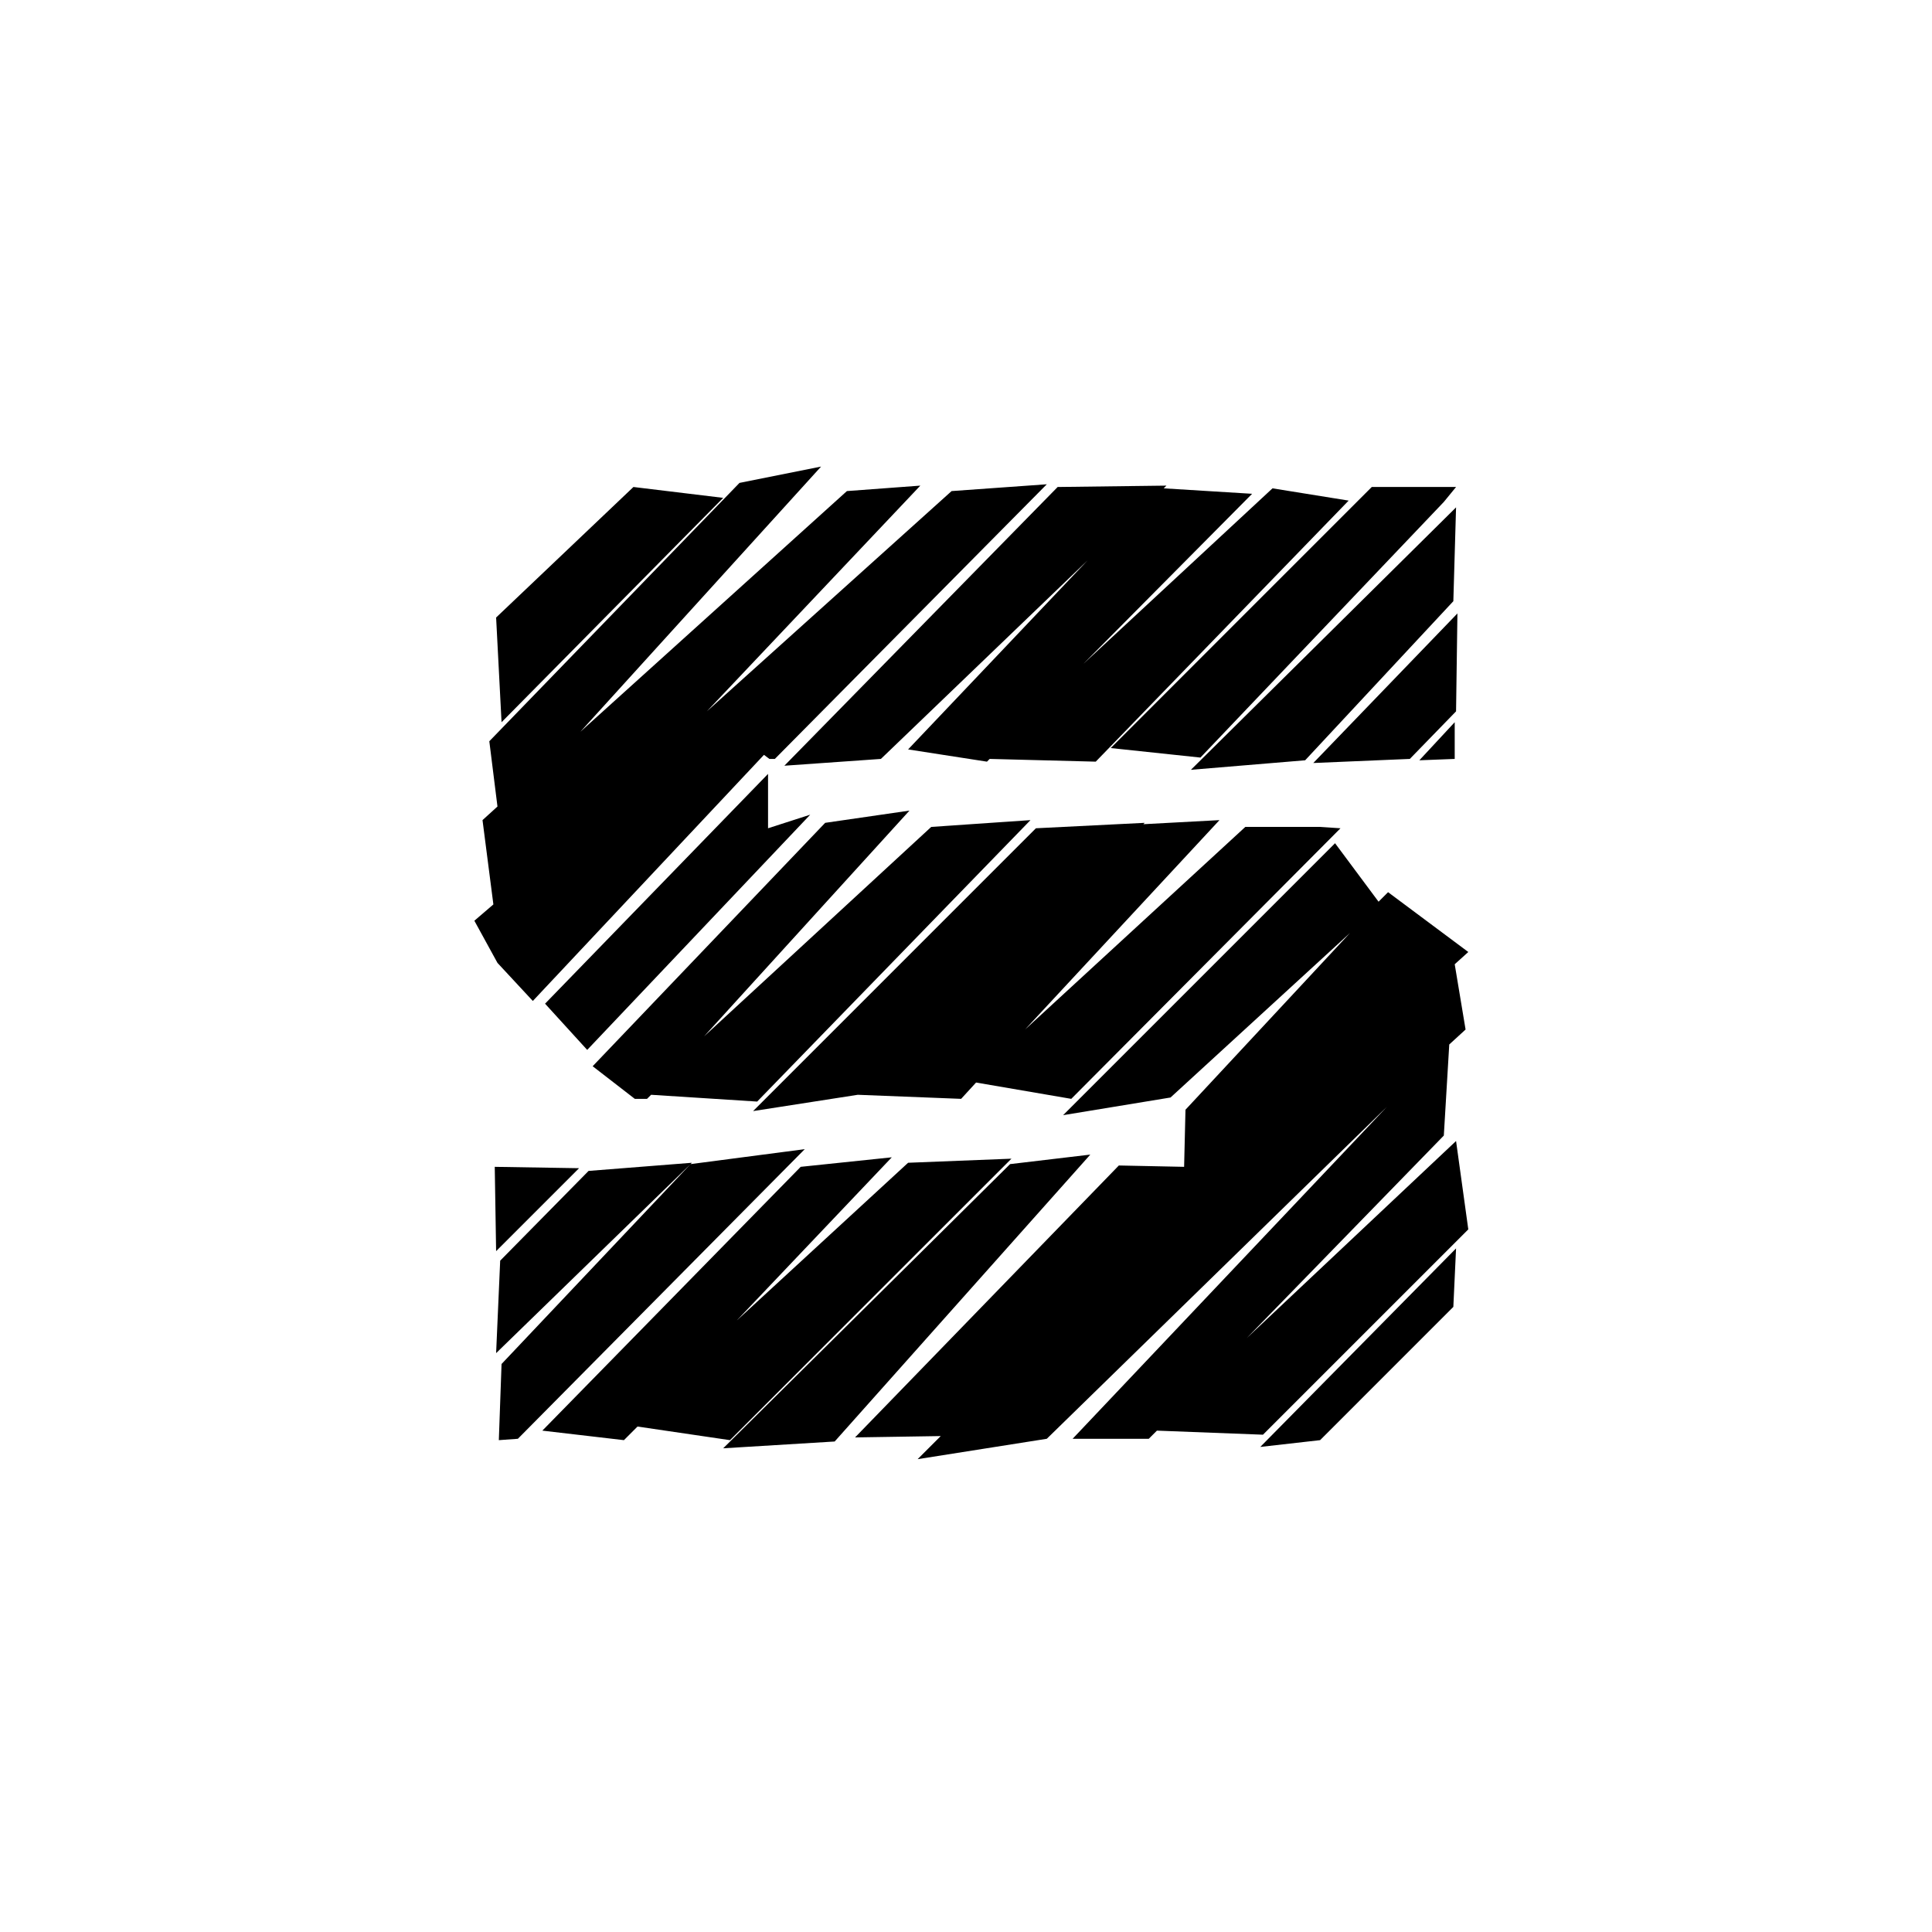
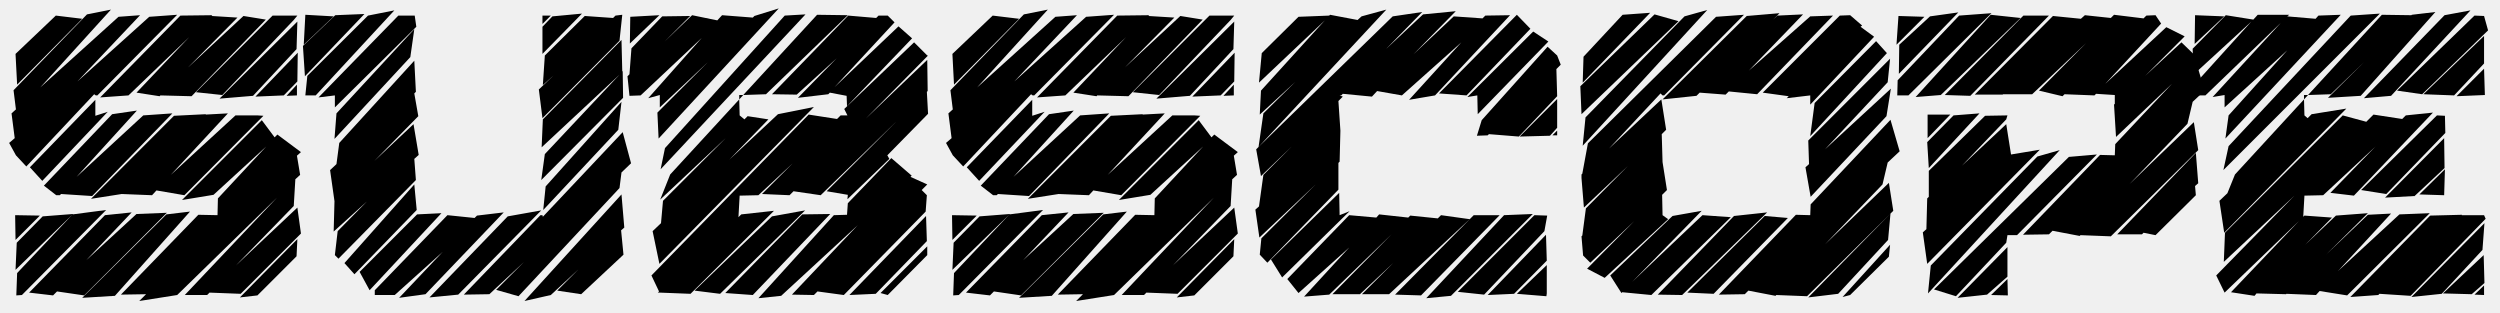
- <svg xmlns="http://www.w3.org/2000/svg" width="2000" zoomAndPan="magnify" viewBox="0 0 1500 1500" height="2000" preserveAspectRatio="xMidYMid meet" version="1.0">
+ <svg xmlns="http://www.w3.org/2000/svg" width="1600" zoomAndPan="magnify" viewBox="0 0 1200 150" height="200" preserveAspectRatio="xMidYMid meet" version="1.0">
  <defs>
    <g />
-     <clipPath id="15915f738d">
-       <rect x="0" width="814" y="0" height="1057" />
+     <clipPath id="d7b5457b6d">
+       <rect x="0" width="1196" y="0" height="150" />
    </clipPath>
  </defs>
-   <rect x="-150" width="1800" fill="#ffffff" y="-150" height="1800" fill-opacity="1" />
-   <rect x="-150" width="1800" fill="#ffffff" y="-150" height="1800" fill-opacity="1" />
-   <g transform="matrix(1, 0, 0, 1, 333, 219)">
-     <g clip-path="url(#15915f738d)">
+   <g transform="matrix(1, 0, 0, 1, 0, -0.000000000000007527)">
+     <g clip-path="url(#d7b5457b6d)">
      <g fill="#000000" fill-opacity="1">
-         <g transform="translate(0.449243, 898.0667)">
+         <g transform="translate(-1.936188, 141.6089)">
          <g>
-             <path d="M 499.328 0 L 743.188 -257.578 L 479.281 0 L 378.984 15.828 L 396.938 -2.109 L 330.422 -1.062 L 535.219 -212.188 L 585.891 -211.141 L 586.953 -255.469 L 714.688 -392.703 L 575.344 -264.969 L 491.938 -251.25 L 703.078 -462.391 L 736.859 -416.984 L 744.25 -424.375 L 806.531 -377.938 L 795.984 -368.422 L 804.422 -317.75 L 791.75 -306.141 L 787.531 -235.422 L 634.453 -78.125 L 797.031 -231.188 L 806.531 -162.578 L 647.125 -3.172 L 564.781 -6.328 L 558.453 0 Z M 46.453 -541.562 L 240.688 -742.141 L 304.031 -754.812 L 117.172 -548.953 L 324.094 -735.797 L 381.094 -740.031 L 215.359 -564.781 L 405.375 -735.797 L 479.281 -741.078 L 268.141 -527.844 L 263.922 -527.844 L 259.688 -531 L 80.234 -339.922 L 52.781 -369.484 L 34.844 -402.219 L 49.609 -414.875 L 41.172 -480.328 L 52.781 -490.891 Z M 633.406 -475.047 L 691.469 -475.047 L 707.297 -474 L 498.281 -263.922 L 424.375 -276.594 L 412.766 -263.922 L 332.531 -267.078 L 251.25 -254.422 L 470.828 -474 L 555.281 -478.219 L 554.234 -477.156 L 613.344 -480.328 L 462.391 -317.75 Z M 275.531 -522.562 L 487.719 -738.969 L 572.172 -740.031 L 570.062 -737.922 L 638.688 -733.688 L 507.781 -601.734 L 654.516 -737.922 L 713.641 -728.406 L 517.281 -525.719 L 434.938 -527.844 L 432.828 -525.719 L 371.594 -535.219 L 510.938 -681.969 L 350.484 -527.844 Z M 87.625 -6.328 L 288.203 -211.141 L 358.922 -218.531 L 238.578 -91.844 L 371.594 -214.297 L 451.828 -217.469 L 233.297 1.062 L 161.516 -9.5 L 150.969 1.062 Z M 159.406 -263.922 L 126.688 -289.25 L 307.203 -478.219 L 372.656 -487.719 L 213.25 -312.484 L 389.547 -475.047 L 466.609 -480.328 L 254.422 -261.812 L 172.078 -267.078 L 168.906 -263.922 Z M 54.891 -138.297 L 123.516 -207.969 L 203.75 -214.297 L 202.688 -213.25 L 291.359 -224.859 L 68.625 0 L 53.844 1.062 L 55.953 -58.062 L 202.688 -213.25 L 51.734 -66.5 Z M 228.031 7.391 L 450.766 -213.25 L 513.062 -220.641 L 314.594 2.109 Z M 731.578 -738.969 L 797.031 -738.969 L 787.531 -727.359 L 598.562 -528.891 L 528.891 -536.281 Z M 591.172 -519.391 L 797.031 -723.141 L 794.922 -650.297 L 679.859 -526.781 Z M 51.734 -637.625 L 158.344 -738.969 L 228.031 -730.531 L 55.953 -556.344 Z M 262.859 -516.219 L 262.859 -474 L 295.594 -484.547 L 122.453 -301.922 L 89.734 -337.812 Z M 686.188 -524.672 L 798.094 -640.797 L 797.031 -564.781 L 761.141 -527.844 Z M 691.469 1.062 L 645.016 6.328 L 797.031 -147.797 L 794.922 -102.406 Z M 51.734 -145.688 L 50.672 -211.141 L 116.125 -210.078 Z M 795.984 -527.844 L 768.531 -526.781 L 795.984 -556.344 Z M 795.984 -527.844 " />
+             <path d="M 90.625 0 L 134.891 -46.75 L 86.984 0 L 68.781 2.875 L 72.047 -0.391 L 59.969 -0.188 L 97.141 -38.516 L 106.344 -38.328 L 106.531 -46.375 L 129.719 -71.281 L 104.422 -48.094 L 89.297 -45.609 L 127.609 -83.922 L 133.75 -75.688 L 135.078 -77.031 L 146.391 -68.594 L 144.469 -66.875 L 146 -57.672 L 143.703 -55.562 L 142.938 -42.734 L 115.156 -14.172 L 144.672 -41.969 L 146.391 -29.516 L 117.453 -0.578 L 102.516 -1.156 L 101.359 0 Z M 8.438 -98.297 L 43.688 -134.703 L 55.188 -137 L 21.266 -99.641 L 58.828 -133.547 L 69.172 -134.312 L 39.094 -102.516 L 73.578 -133.547 L 86.984 -134.516 L 48.672 -95.812 L 47.906 -95.812 L 47.141 -96.375 L 14.562 -61.703 L 9.578 -67.062 L 6.328 -73 L 9 -75.297 L 7.469 -87.188 L 9.578 -89.094 Z M 114.969 -86.219 L 125.5 -86.219 L 128.375 -86.031 L 90.438 -47.906 L 77.031 -50.203 L 74.922 -47.906 L 60.359 -48.484 L 45.609 -46.172 L 85.453 -86.031 L 100.781 -86.797 L 100.594 -86.609 L 111.328 -87.188 L 83.922 -57.672 Z M 50.016 -94.844 L 88.531 -134.125 L 103.859 -134.312 L 103.469 -133.938 L 115.922 -133.172 L 92.172 -109.219 L 118.797 -133.938 L 129.531 -132.203 L 93.891 -95.422 L 78.938 -95.812 L 78.562 -95.422 L 67.453 -97.141 L 92.734 -123.781 L 63.609 -95.812 Z M 15.906 -1.156 L 52.312 -38.328 L 65.141 -39.656 L 43.297 -16.672 L 67.453 -38.891 L 82.016 -39.469 L 42.344 0.188 L 29.312 -1.719 L 27.406 0.188 Z M 28.938 -47.906 L 23 -52.5 L 55.766 -86.797 L 67.641 -88.531 L 38.703 -56.719 L 70.703 -86.219 L 84.688 -87.188 L 46.172 -47.516 L 31.234 -48.484 L 30.656 -47.906 Z M 9.969 -25.094 L 22.422 -37.75 L 36.984 -38.891 L 36.781 -38.703 L 52.891 -40.812 L 12.453 0 L 9.766 0.188 L 10.156 -10.531 L 36.781 -38.703 L 9.391 -12.078 Z M 41.391 1.344 L 81.812 -38.703 L 93.125 -40.047 L 57.094 0.391 Z M 132.781 -134.125 L 144.672 -134.125 L 142.938 -132.016 L 108.641 -96 L 96 -97.344 Z M 107.297 -94.266 L 144.672 -131.25 L 144.281 -118.031 L 123.391 -95.609 Z M 9.391 -115.734 L 28.734 -134.125 L 41.391 -132.594 L 10.156 -100.984 Z M 47.703 -93.703 L 47.703 -86.031 L 53.656 -87.953 L 22.234 -54.797 L 16.281 -61.312 Z M 124.547 -95.234 L 144.859 -116.312 L 144.672 -102.516 L 138.156 -95.812 Z M 125.5 0.188 L 117.078 1.156 L 144.672 -26.828 L 144.281 -18.594 Z M 9.391 -26.438 L 9.203 -38.328 L 21.078 -38.125 Z M 144.469 -95.812 L 139.484 -95.609 L 144.469 -100.984 Z M 144.469 -95.812 " />
+           </g>
+         </g>
+       </g>
+       <g fill="#000000" fill-opacity="1">
+         <g transform="translate(145.4092, 141.6089)">
+           <g>
+             <path d="M 17.438 -73 L 53.453 -112.469 L 54.219 -97.531 L 53.453 -96.766 L 55.375 -85.844 L 34.297 -64.375 L 53.078 -82.016 L 55.562 -67.25 L 53.453 -65.344 L 54.219 -55.188 L 17.047 -17.438 L 15.328 -19.156 L 16.672 -30.656 L 30.656 -44.844 L 14.75 -30.469 L 15.141 -45.031 L 13.031 -59.969 L 16.094 -62.844 Z M 92.734 -2.484 L 106.156 -15.906 L 89.484 -0.391 L 77.219 -0.188 L 114 -38.328 L 114.969 -38.328 L 115.156 -37.562 L 153.484 -78.172 L 157.5 -63.234 L 152.906 -58.828 L 151.953 -51.344 L 103.469 0.578 Z M 115.156 -84.312 L 152.906 -122.438 L 153.281 -107.297 L 153.484 -107.5 L 153.672 -94.656 L 114.391 -55.188 L 116.109 -67.641 L 151.953 -105.766 L 114.578 -70.891 Z M 34.484 -2.297 L 69.359 -38.328 L 82.391 -36.984 L 83.547 -38.125 L 96.375 -39.656 L 58.828 -0.391 L 46.172 1.344 L 67.062 -20.688 L 44.062 0 L 34.484 0 Z M 116.109 -114.969 L 135.281 -133.938 L 148.875 -132.984 L 150.031 -134.125 L 153.281 -134.516 L 151.953 -122.062 L 114.969 -84.891 L 113.234 -98.672 L 120.328 -105.391 L 115.156 -100.781 Z M 122.062 -2.109 L 132.203 -12.266 L 118.984 0 L 106.344 2.875 L 152.906 -48.281 L 154.25 -32.375 L 152.719 -31.047 L 153.859 -19.359 L 133.547 -0.391 Z M 45.797 -134.125 L 53.656 -134.125 L 54.422 -128.766 L 15.328 -90.062 L 15.328 -95.812 L 7.469 -94.844 Z M 60.734 1.156 L 98.297 -37.75 L 114.391 -40.625 L 74.531 -0.188 Z M 1.156 -95.812 L 2.109 -105.188 L 31.234 -134.125 L 43.875 -136.625 L 6.125 -95.812 Z M 16.094 -87.188 L 53.453 -127.609 L 51.547 -114.203 L 15.141 -74.922 Z M 116.5 -52.125 L 152.906 -92.734 L 151.375 -79.328 L 115.344 -40.812 Z M 27.203 -11.109 L 54.797 -38.703 L 66.484 -39.281 L 32 -2.297 Z M 19.922 -15.328 L 53.453 -53.078 L 54.609 -40.812 L 24.719 -9.969 Z M 0 -119.562 L 15.516 -134.312 L 29.516 -134.891 L 0.953 -105 Z M 114.969 -128.766 L 119.75 -133.75 L 133.938 -135.078 L 114.969 -115.734 Z M 0.391 -120.141 L 1.156 -134.516 L 14.75 -133.75 Z M 114.969 -130.109 L 114.969 -134.125 L 118.984 -134.125 Z M 114.969 -130.109 " />
+           </g>
+         </g>
+       </g>
+       <g fill="#000000" fill-opacity="1">
+         <g transform="translate(301.3768, 141.6089)">
+           <g>
+             <path d="M 144.094 -86.984 L 124.547 -67.062 L 125.5 -65.344 L 105.391 -45.984 L 105.578 -48.094 L 95.422 -49.812 L 129.141 -83.547 L 92.547 -47.906 L 79.516 -49.812 L 77.609 -47.906 L 64.375 -48.484 L 79.328 -63.422 L 62.656 -47.906 L 53.656 -47.703 L 53.078 -37.359 L 54.422 -38.703 L 70.125 -40.422 L 30.078 -0.578 L 15.328 -1.156 L 14.375 -1.156 L 14.953 -1.719 L 11.312 -9.391 L 86.797 -86.609 L 100.406 -84.5 L 102.125 -86.219 L 105.391 -86.219 L 103.859 -89.297 L 137.391 -121.281 L 143.703 -114.969 L 144.094 -114.969 L 114.203 -84.688 L 143.703 -112.859 L 143.906 -97.906 L 143.516 -97.531 Z M 78.75 -0.188 L 110.359 -33.531 L 73.578 0.391 L 62.656 1.531 L 98.875 -38.328 L 105.188 -38.516 L 105.578 -44.062 L 126.469 -65.719 L 136.234 -57.297 L 135.656 -56.719 L 143.703 -53.078 L 141.031 -50.391 L 143.516 -47.906 L 142.938 -40.047 L 103.656 0 L 91.016 -1.719 L 89.297 0 Z M 16.859 -45.219 L 46.938 -75.297 L 15.516 -45.797 L 20.312 -57.859 L 53.453 -93.891 L 53.656 -86.219 L 55.953 -84.312 L 57.484 -85.844 L 67.453 -84.312 L 48.672 -64.953 L 72.047 -86.797 L 89.297 -90.25 L 15.141 -14.953 L 11.875 -30.656 L 15.906 -34.484 Z M 1.719 -118.422 L 16.484 -133.75 L 29.891 -133.938 L 17.625 -121.672 L 30.844 -134.312 L 42.922 -131.828 L 45.219 -134.312 L 59.969 -133.172 L 60.734 -133.938 L 72.422 -137.578 L 14.75 -75.109 L 14.172 -87.562 L 38.328 -111.703 L 15.328 -90.062 L 15.328 -96 L 9.766 -94.469 L 35.453 -123.391 L 6.125 -95.812 L 0.766 -95.609 L -0.188 -105 L 0.766 -105.953 Z M 105 -95.609 L 96.953 -97.141 L 96.188 -96.375 L 81.625 -94.656 L 100.219 -113.625 L 81.047 -96.188 L 69.172 -96.375 L 105.766 -134.125 L 119.188 -132.984 L 120.328 -134.125 L 124.734 -134.125 L 128 -130.875 L 99.25 -99.828 L 129.906 -128.953 L 136.422 -123.203 L 105.188 -90.625 Z M 17.812 -70.516 L 75.297 -134.125 L 85.266 -134.703 L 15.719 -60.359 Z M 46.75 -0.953 L 83.734 -38.703 L 97.141 -38.891 L 59.969 0 Z M 32 -2.109 L 69.172 -37.75 L 85.078 -40.625 L 44.266 -0.578 Z M 66.297 -96.375 L 55.375 -96 L 90.828 -134.516 L 105.578 -134.312 Z M 106.344 0 L 143.125 -37.938 L 143.516 -25.875 L 118.984 -0.578 Z M 0.953 -120.719 L 1.156 -133.547 L 15.141 -134.312 Z M 124.734 0 L 121.281 -0.953 L 143.703 -23.375 L 143.703 -19.156 Z M 53.453 -96 L 53.453 -93.891 L 55.375 -96 Z M 53.453 -96 " />
+           </g>
+         </g>
+       </g>
+       <g fill="#000000" fill-opacity="1">
+         <g transform="translate(447.7641, 141.6089)">
+           <g>
+             <path d="M 90.625 0 L 134.891 -46.75 L 86.984 0 L 68.781 2.875 L 72.047 -0.391 L 59.969 -0.188 L 97.141 -38.516 L 106.344 -38.328 L 106.531 -46.375 L 129.719 -71.281 L 104.422 -48.094 L 89.297 -45.609 L 127.609 -83.922 L 133.75 -75.688 L 135.078 -77.031 L 146.391 -68.594 L 144.469 -66.875 L 146 -57.672 L 143.703 -55.562 L 142.938 -42.734 L 115.156 -14.172 L 144.672 -41.969 L 146.391 -29.516 L 117.453 -0.578 L 102.516 -1.156 L 101.359 0 Z M 8.438 -98.297 L 43.688 -134.703 L 55.188 -137 L 21.266 -99.641 L 58.828 -133.547 L 69.172 -134.312 L 39.094 -102.516 L 73.578 -133.547 L 86.984 -134.516 L 48.672 -95.812 L 47.906 -95.812 L 47.141 -96.375 L 14.562 -61.703 L 9.578 -67.062 L 6.328 -73 L 9 -75.297 L 7.469 -87.188 L 9.578 -89.094 Z M 114.969 -86.219 L 125.5 -86.219 L 128.375 -86.031 L 90.438 -47.906 L 77.031 -50.203 L 74.922 -47.906 L 60.359 -48.484 L 45.609 -46.172 L 85.453 -86.031 L 100.781 -86.797 L 100.594 -86.609 L 111.328 -87.188 L 83.922 -57.672 Z M 50.016 -94.844 L 88.531 -134.125 L 103.859 -134.312 L 103.469 -133.938 L 115.922 -133.172 L 92.172 -109.219 L 118.797 -133.938 L 129.531 -132.203 L 93.891 -95.422 L 78.938 -95.812 L 78.562 -95.422 L 67.453 -97.141 L 92.734 -123.781 L 63.609 -95.812 Z M 15.906 -1.156 L 52.312 -38.328 L 65.141 -39.656 L 43.297 -16.672 L 67.453 -38.891 L 82.016 -39.469 L 42.344 0.188 L 29.312 -1.719 L 27.406 0.188 Z M 28.938 -47.906 L 23 -52.5 L 55.766 -86.797 L 67.641 -88.531 L 38.703 -56.719 L 70.703 -86.219 L 84.688 -87.188 L 46.172 -47.516 L 31.234 -48.484 L 30.656 -47.906 Z M 9.969 -25.094 L 22.422 -37.75 L 36.984 -38.891 L 36.781 -38.703 L 52.891 -40.812 L 12.453 0 L 9.766 0.188 L 10.156 -10.531 L 36.781 -38.703 L 9.391 -12.078 Z M 41.391 1.344 L 81.812 -38.703 L 93.125 -40.047 L 57.094 0.391 Z M 132.781 -134.125 L 144.672 -134.125 L 142.938 -132.016 L 108.641 -96 L 96 -97.344 Z M 107.297 -94.266 L 144.672 -131.25 L 144.281 -118.031 L 123.391 -95.609 Z M 9.391 -115.734 L 28.734 -134.125 L 41.391 -132.594 L 10.156 -100.984 Z M 47.703 -93.703 L 47.703 -86.031 L 53.656 -87.953 L 22.234 -54.797 L 16.281 -61.312 Z M 124.547 -95.234 L 144.859 -116.312 L 144.672 -102.516 L 138.156 -95.812 Z M 125.5 0.188 L 117.078 1.156 L 144.672 -26.828 L 144.281 -18.594 Z M 9.391 -26.438 L 9.203 -38.328 L 21.078 -38.125 Z M 144.469 -95.812 L 139.484 -95.609 L 144.469 -100.984 Z M 144.469 -95.812 " />
+           </g>
+         </g>
+       </g>
+       <g fill="#000000" fill-opacity="1">
+         <g transform="translate(595.1094, 141.6089)">
+           <g>
+             <path d="M 11.312 -57.672 L 24.906 -71.281 L 10.156 -57.094 L 7.859 -69.938 L 9 -71.094 L 73.391 -133.75 L 87.562 -135.844 L 70.125 -118.031 L 87.953 -134.703 L 103.656 -136.234 L 83.344 -115.547 L 102.703 -133.75 L 116.5 -132.781 L 117.844 -134.125 L 129.719 -134.312 L 93.703 -95.812 L 81.25 -93.703 L 106.344 -121.281 L 77.797 -95.812 L 65.906 -97.906 L 63.422 -95.234 L 49.438 -96.578 L 48.672 -95.812 L 47.906 -95.812 L 49.438 -95.234 L 47.328 -93.125 L 48.281 -78.938 L 48.281 -78.75 L 47.906 -64 L 47.328 -63.422 L 47.328 -50.578 L 13.219 -15.516 L 9.578 -19.359 L 10.344 -27.203 L 36.406 -53.078 L 9.391 -27.594 L 7.469 -41 L 9.203 -42.531 Z M 22.797 -7.672 L 52.5 -38.328 L 65.531 -37.172 L 66.875 -38.703 L 80.859 -37.172 L 81.812 -38.125 L 95.031 -36.781 L 96.578 -38.328 L 110.359 -36.406 L 71.656 -0.391 L 58.625 -0.391 L 73.766 -15.516 L 57.672 -0.391 L 44.453 -0.391 L 72.812 -29.125 L 42.922 -0.188 L 30.844 0.766 L 52.5 -22.797 L 28.172 -0.953 Z M 10.531 -116.109 L 28.172 -133.547 L 42.922 -134.125 L 43.297 -134.516 L 56.531 -132.016 L 58.438 -133.75 L 70.328 -137 L 9 -71.094 L 11.312 -87.188 L 26.641 -102.312 L 9.578 -86.609 L 10.156 -98.109 L 40.812 -131.828 L 9.203 -101.938 Z M 113.812 -76.453 L 116.109 -83.922 L 147.734 -119.188 L 152.328 -114.969 L 154.047 -110.562 L 151.953 -108.453 L 152.328 -95.422 L 133.938 -76.062 L 119.562 -77.219 L 118.984 -76.641 Z M 74.531 -0.188 L 112.281 -38.328 L 124.734 -38.328 L 86.984 0.188 Z M 89.484 1.531 L 126.844 -38.328 L 140.641 -38.891 L 101.359 0.391 Z M 95.609 -96.766 L 132.984 -134.516 L 139.484 -127.797 L 108.828 -95.812 Z M 141.406 -38.328 L 147.547 -38.125 L 146.203 -30.656 L 117.266 -0.188 L 104.625 -1.531 Z M 14.953 -17.047 L 47.703 -49.047 L 47.906 -38.328 L 52.688 -40.234 L 20.312 -8.438 Z M 114 -95.812 L 109.219 -95.031 L 140.828 -126.469 L 148.109 -121.672 L 114.203 -86.797 Z M 118.984 0 L 146.969 -28.938 L 147.344 -16.484 L 131.641 -0.578 Z M 134.312 -76.062 L 152.328 -94.078 L 152.328 -80.281 L 148.875 -76.453 Z M 132.984 -0.578 L 147.344 -14.375 L 147.344 -0.766 L 147.156 0.578 Z M 152.328 -76.641 L 150.031 -76.641 L 152.328 -78.938 Z M 152.328 -76.641 " />
+           </g>
+         </g>
+       </g>
+       <g fill="#000000" fill-opacity="1">
+         <g transform="translate(750.119, 141.6089)">
+           <g>
+             <path d="M 9 -57.859 L 9.391 -58.25 L 12.078 -72.812 L 73.578 -133.547 L 86.984 -134.516 L 48.672 -95.812 L 47.906 -95.812 L 46.938 -96.766 L 22.234 -70.328 L 47.328 -93.891 L 49.625 -79.328 L 47.516 -77.219 L 47.906 -63.812 L 50.016 -50.391 L 47.703 -48.094 L 47.906 -38.328 L 50.578 -36.406 L 20.125 -8.234 L 11.688 -12.641 L 34.297 -35.453 L 13.219 -15.516 L 9.766 -18.969 L 9 -28.172 L 9.391 -28.547 L 11.109 -41.578 L 31.234 -61.891 L 10.156 -41.969 L 9 -56.141 Z M 118.797 -38.328 L 118.984 -43.5 L 157.312 -84.109 L 161.719 -68.984 L 155.969 -63.609 L 153.484 -53.078 L 125.891 -24.328 L 156.547 -53.844 L 158.656 -40.422 L 117.266 0.578 L 102.516 0 L 102.125 0.391 L 89.094 -2.109 L 87.375 -0.391 L 74.922 -0.188 L 111.906 -38.516 Z M 47.906 -93.891 L 88.328 -133.938 L 104.047 -135.281 L 100.984 -132.203 L 103.078 -134.125 L 115.344 -134.703 L 89.297 -107.688 L 118.797 -133.75 L 129.719 -134.125 L 93.312 -96.375 L 79.703 -97.719 L 78.172 -96.188 L 65.719 -97.141 L 64.188 -95.609 Z M 22.797 -9.391 L 52.688 -37.938 L 66.688 -40.422 L 33.344 -6.328 L 67.062 -38.328 L 80.672 -37.359 L 42.531 0 L 28.547 -1.344 L 28.172 -0.953 Z M 117.844 -74.156 L 157.125 -113.438 L 155.969 -102.125 L 125.891 -69.938 L 157.5 -99.062 L 155.391 -85.844 L 118.984 -47.141 L 116.5 -61.312 L 118.219 -62.844 Z M 118.797 -95.812 L 107.5 -94.469 L 108.453 -95.422 L 96 -97.141 L 132.984 -134.125 L 137.953 -134.312 L 143.703 -129.344 L 142.938 -128.766 L 149.453 -123.969 L 118.797 -91.391 Z M 8.438 -100.219 L 44.062 -134.703 L 55.562 -131.438 L 9 -86.797 Z M 10.922 -85.266 L 58.438 -133.75 L 69.359 -136.812 L 9.578 -71.656 Z M 45.609 -0.188 L 82.203 -37.938 L 98.109 -39.656 L 57.297 0 Z M 59.781 -1.156 L 96.953 -37.938 L 108.062 -36.984 L 72.422 -0.578 Z M 150.406 -121.859 L 155.594 -116.109 L 118.797 -76.266 L 120.906 -92.172 Z M 117.844 1.156 L 157.312 -39.094 L 156.156 -26.438 L 132.203 -0.578 Z M 9.969 -114.391 L 28.734 -134.516 L 41.969 -135.469 L 9.578 -101.938 Z M 137.953 0 L 134.312 0.953 L 157.125 -24.141 L 156.547 -18.391 Z M 137.953 0 " />
+           </g>
+         </g>
+       </g>
+       <g fill="#000000" fill-opacity="1">
+         <g transform="translate(909.9188, 141.6089)">
+           <g>
+             <path d="M 137.188 -121.281 L 143.703 -114.969 L 145.438 -113.438 L 144.094 -112.281 L 148.312 -98.109 L 142.562 -92.734 L 140.062 -82.203 L 112.281 -53.266 L 143.125 -82.969 L 145.234 -69.547 L 103.281 -28.172 L 88.719 -28.734 L 88.328 -28.359 L 75.297 -30.844 L 73.578 -29.125 L 61.125 -28.938 L 98.109 -67.25 L 105.188 -67.062 L 105.391 -72.422 L 132.594 -101.359 L 105.766 -75.875 L 104.812 -91.391 L 105.188 -91.781 L 105.188 -96 L 96.188 -96.578 L 95.422 -95.812 L 81.047 -96.375 L 80.094 -95.422 L 68.781 -98.109 L 91.391 -120.906 L 65.531 -96.375 L 51.547 -96.375 L 51.344 -96.188 L 37.938 -96.188 L 75.5 -133.938 L 88.906 -132.594 L 90.828 -134.312 L 103.281 -132.984 L 104.812 -134.516 L 118.984 -132.781 L 120.328 -134.125 L 124.734 -134.312 L 127.422 -130.297 L 100.594 -101.359 L 129.906 -128.562 L 138.719 -124.156 L 119.75 -105.188 Z M 42.922 -86.031 L 53.656 -86.219 L 53.078 -84.312 L 31.812 -62.078 L 53.078 -82.016 L 55.375 -67.453 L 69.172 -69.75 L 15.141 -14.953 L 13.031 -30.078 L 14.75 -31.609 L 15.141 -46.375 L 15.906 -47.141 L 15.906 -59.594 Z M 18.391 -2.688 L 83.156 -66.297 L 96.578 -67.453 L 58.25 -28.734 L 53.656 -28.734 L 53.078 -25.094 L 28.938 0.578 Z M 16.859 -14.172 L 68.016 -66.484 L 78.75 -69.547 L 15.516 -0.766 Z M 124.734 -28.734 L 118.984 -29.891 L 118.219 -29.125 L 106.344 -29.125 L 144.094 -68.219 L 145.234 -53.656 L 143.703 -52.312 L 144.094 -47.906 Z M 9.578 -95.031 L 45.609 -134.516 L 59.969 -132.984 L 21.656 -96 Z M 0.766 -95.812 L 0.953 -103.078 L 30.469 -134.125 L 45.984 -135.281 L 6.125 -95.812 Z M 23.562 -96 L 61.312 -134.125 L 73.578 -134.125 L 35.828 -95.609 Z M 1.719 -120.141 L 16.484 -133.75 L 30.078 -135.656 L 1.531 -106.156 Z M 15.141 -73.391 L 27.781 -86.219 L 40.234 -87.188 L 15.906 -60.938 Z M 29.703 1.344 L 53.656 -23 L 53.656 -8.812 L 43.875 -0.188 Z M 0.391 -120.141 L 1.344 -133.938 L 13.797 -133.547 Z M 15.328 -75.297 L 15.328 -86.609 L 26.25 -86.609 Z M 53.844 0.188 L 45.797 0 L 53.656 -7.672 Z M 53.844 0.188 " />
+           </g>
+         </g>
+       </g>
+       <g fill="#000000" fill-opacity="1">
+         <g transform="translate(1052.474, 141.6089)">
+           <g>
+             <path d="M 18.391 -1.344 L 50.969 -35.453 L 15.328 -1.156 L 11.312 -9.391 L 48.859 -47.703 L 14.953 -15.906 L 15.516 -29.891 L 72.047 -86.219 L 83.344 -83.156 L 86.797 -86.609 L 100.594 -84.5 L 102.312 -86.219 L 115.344 -87.562 L 77.406 -47.703 L 66.109 -49.047 L 87.75 -71.281 L 62.656 -47.906 L 53.656 -47.703 L 53.078 -37.562 L 53.656 -38.125 L 66.875 -37.172 L 54.031 -24.141 L 68.781 -38.125 L 84.109 -39.281 L 64 -19.359 L 84.109 -38.516 L 95.234 -39.094 L 69.75 -11.5 L 99.25 -38.703 L 113.812 -39.281 L 74.156 0.188 L 60.938 -1.922 L 59.203 0 L 45.031 -0.578 L 44.844 -0.391 L 30.656 -0.766 L 29.703 0.391 Z M 0 -118.219 L 15.906 -134.312 L 29.125 -132.203 L 31.234 -134.516 L 46.375 -134.516 L 45.406 -133.75 L 59.016 -132.594 L 60.359 -134.125 L 71.094 -134.516 L 15.719 -75.109 L 17.25 -86.219 L 45.406 -117.453 L 15.328 -90.062 L 15.328 -96 L 9.578 -95.031 L 42.344 -130.672 L 6.125 -95.812 L 0.953 -95.812 L 2.688 -103.078 L 28.172 -131.25 L 0.391 -105.766 Z M 12.844 -45.219 L 16.672 -48.859 L 20.312 -57.859 L 53.453 -93.891 L 53.656 -86.219 L 55.188 -84.891 L 57.094 -86.797 L 73.766 -89.484 L 15.141 -29.891 Z M 75.688 0.953 L 114 -38.125 L 129.344 -38.516 L 129.141 -38.328 L 139.875 -38.328 L 140.641 -36.594 L 104.625 0.391 L 89.672 -0.578 L 89.094 0 Z M 64.953 -94.656 L 82.391 -111.906 L 66.297 -96.375 L 55.375 -96 L 90.828 -134.516 L 105 -134.312 L 105.188 -134.516 L 116.5 -135.844 L 80.672 -95.609 Z M 17.25 -71.469 L 75.875 -134.125 L 89.859 -135.078 L 14.75 -59.969 Z M 135.281 -134.125 L 139.875 -133.938 L 141.797 -127.031 L 110.172 -96.375 L 98.109 -98.109 Z M 82.203 -94.469 L 120.906 -134.312 L 133.359 -136.625 L 95.234 -95.609 Z M 117.266 -86.219 L 121.094 -86.031 L 121.281 -77.797 L 92.938 -48.484 L 80.859 -50.391 Z M 105 0.953 L 140.062 -34.484 L 139.109 -21.656 L 119.562 -0.578 Z M 110.75 -96.375 L 139.875 -124.359 L 139.875 -111.141 L 125.5 -95.812 Z M 92.359 -46.75 L 120.719 -75.297 L 120.906 -60.938 L 106.531 -47.516 Z M 120.141 -0.766 L 139.688 -19.156 L 140.062 -5.75 L 133.938 -0.391 Z M 0.953 -120.516 L 1.156 -134.312 L 15.141 -133.75 Z M 140.266 -96 L 126.656 -95.422 L 139.875 -108.641 Z M 120.719 -47.906 L 108.828 -48.281 L 121.094 -60.359 Z M 139.875 0 L 135.281 -0.188 L 139.875 -4.594 Z M 53.453 -96 L 53.453 -93.891 L 55.375 -96 Z M 53.453 -96 " />
          </g>
        </g>
      </g>
    </g>
  </g>
</svg>
